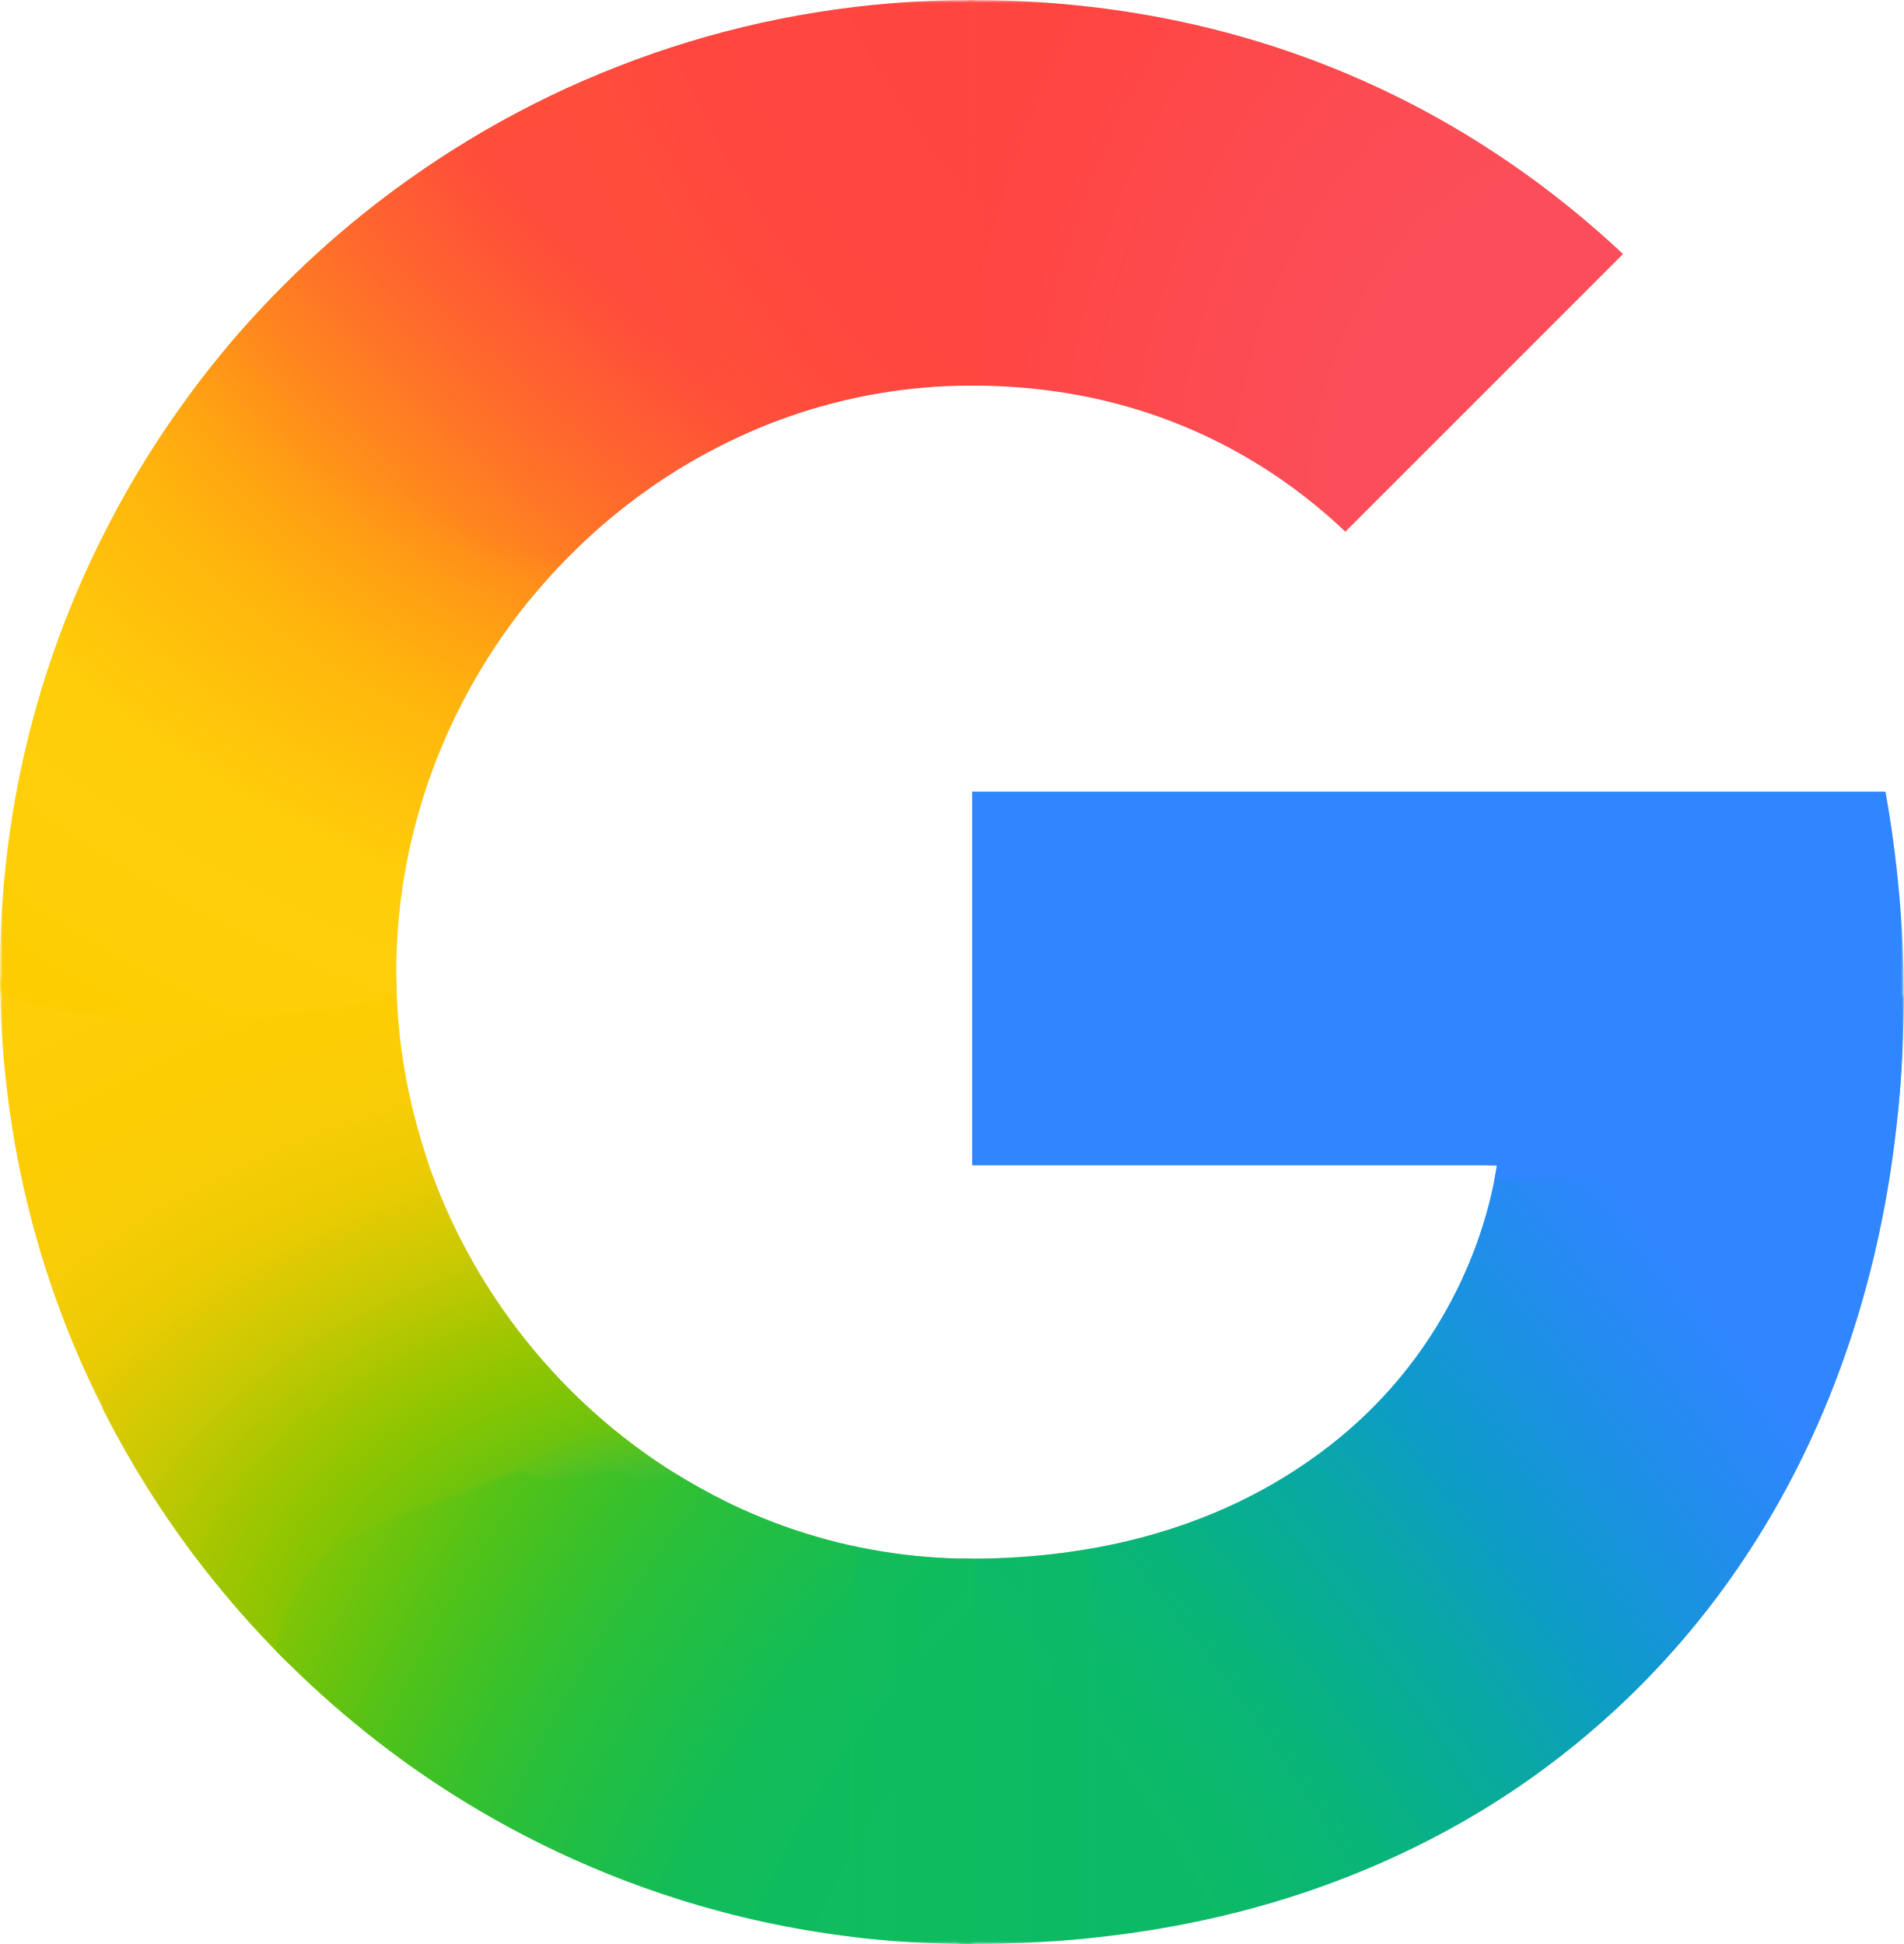
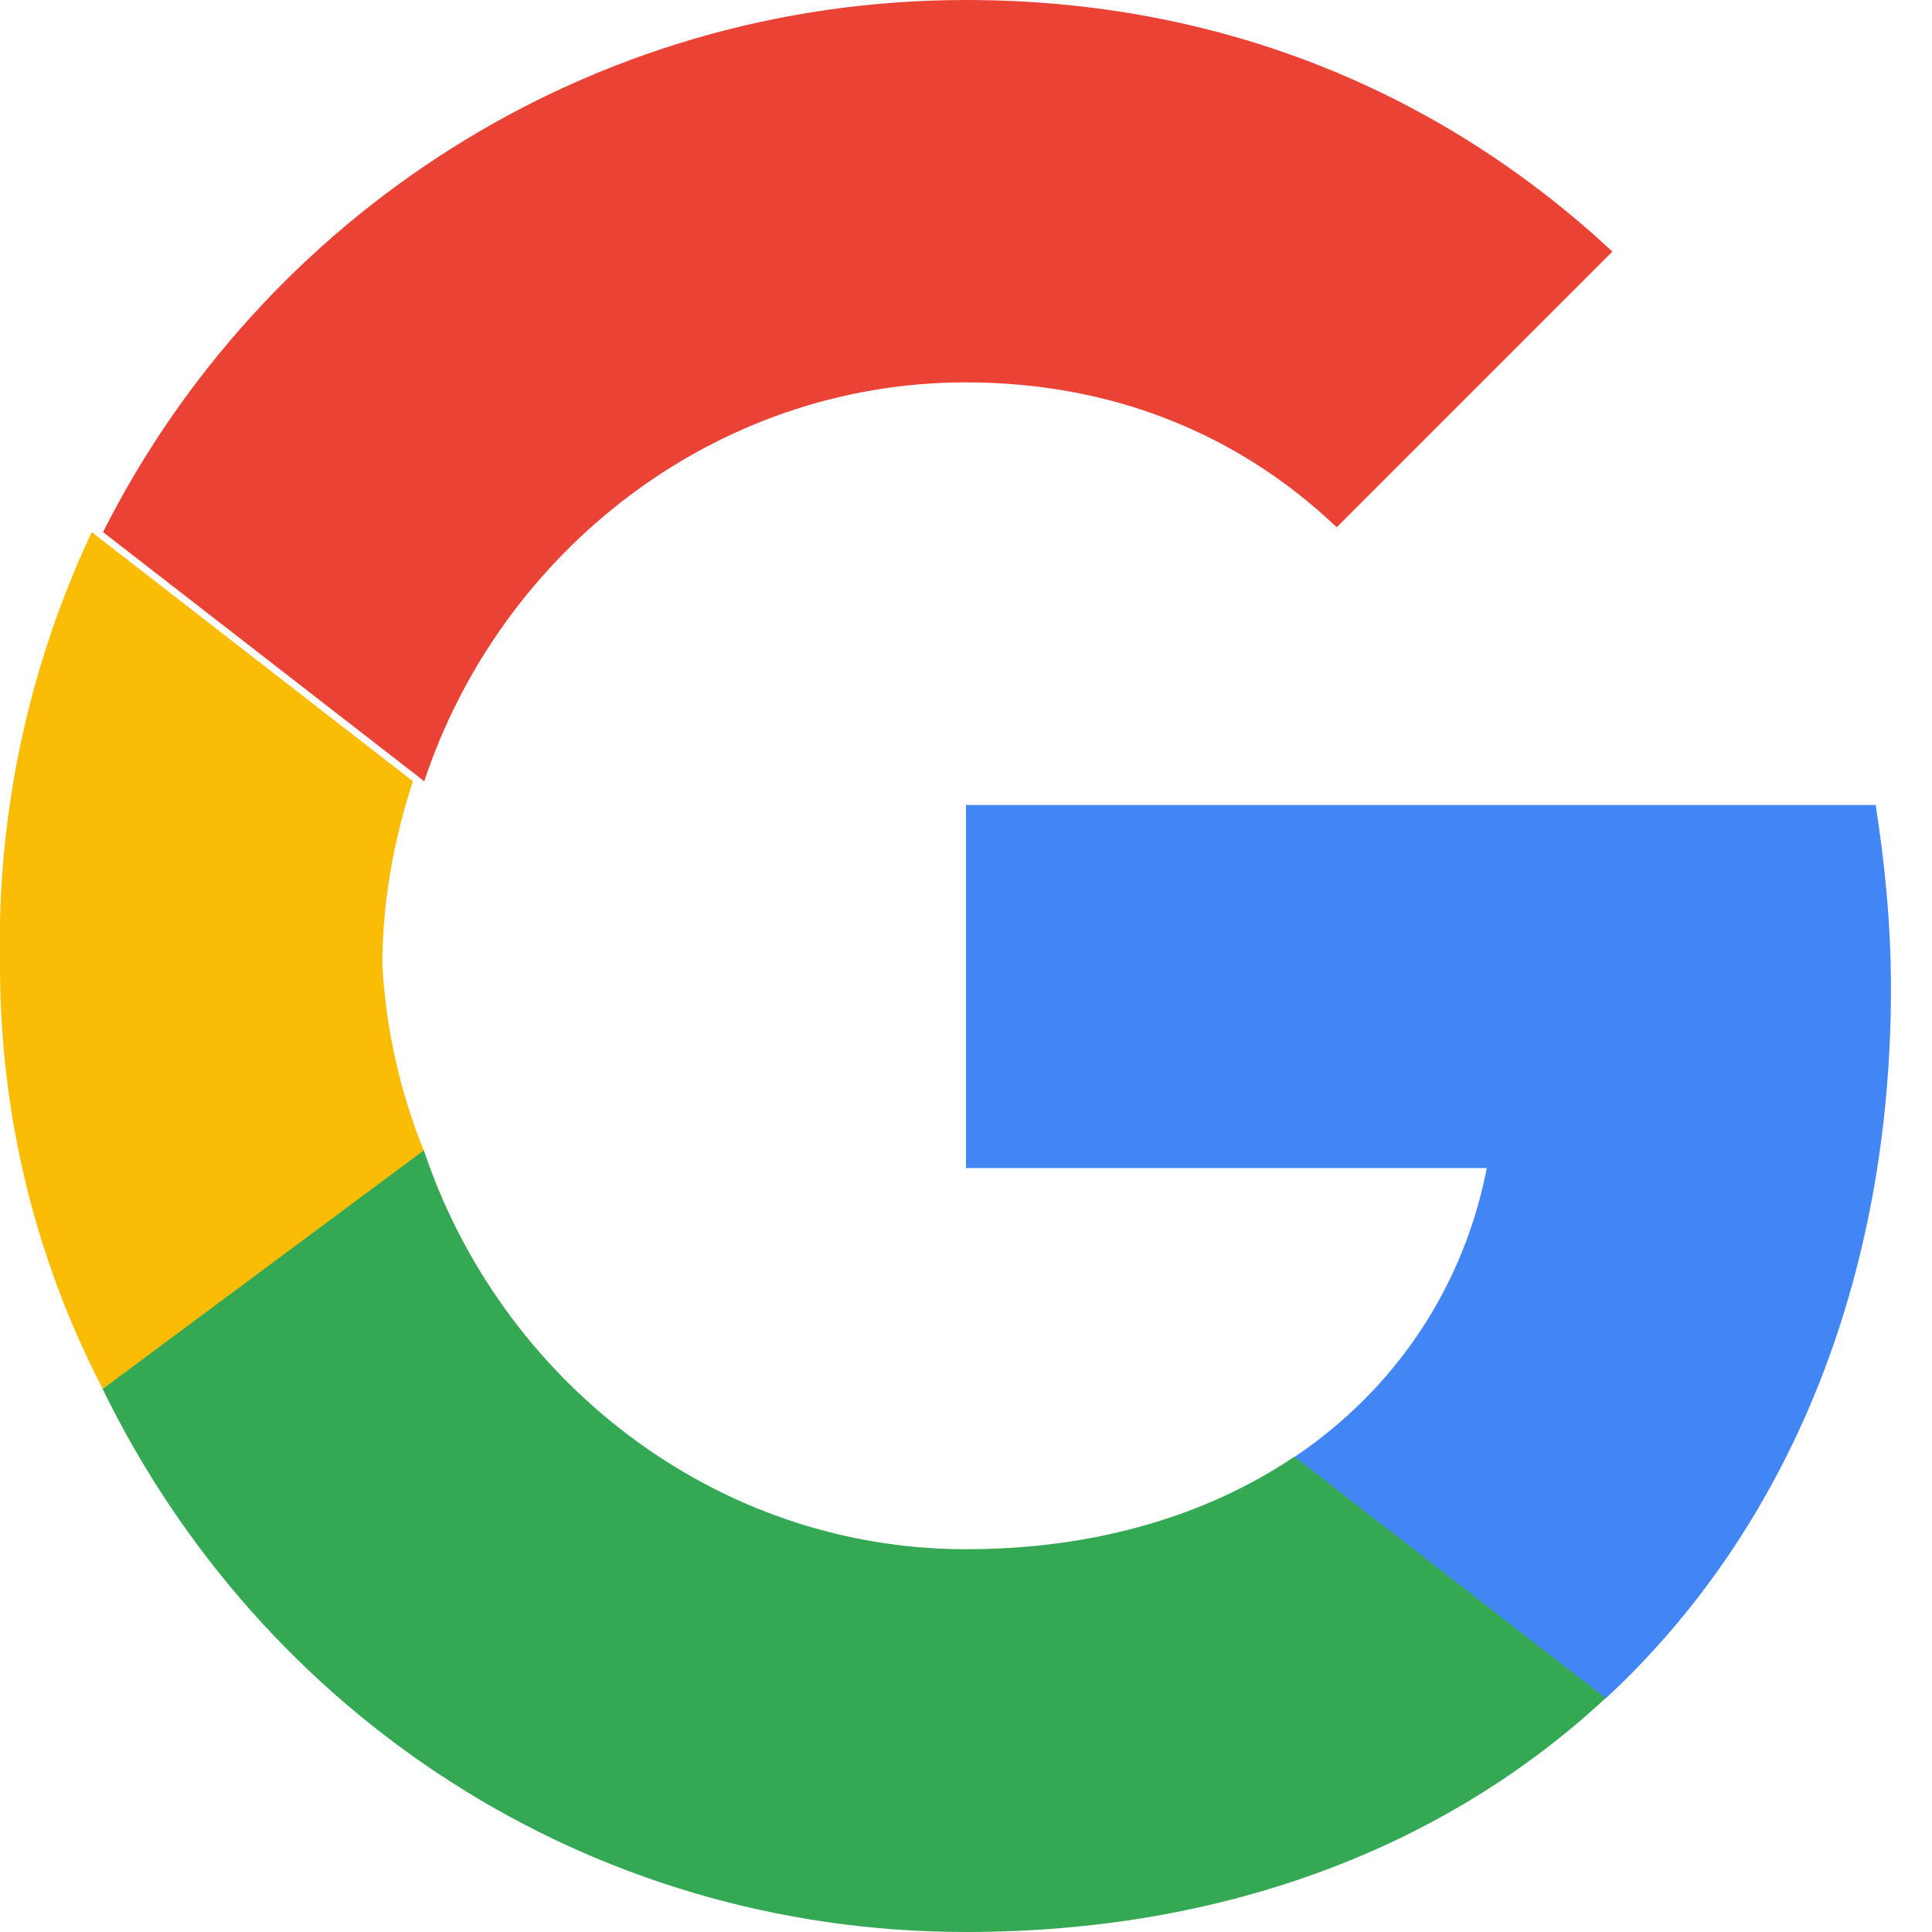
- <svg xmlns="http://www.w3.org/2000/svg" xmlns:xlink="http://www.w3.org/1999/xlink" version="1.1" viewBox="0 0 268.152 273.883" overflow="hidden" xml:space="preserve">
-   <defs>
-     <linearGradient id="a">
-       <stop offset="0" stop-color="#0fbc5c" />
-       <stop offset="1" stop-color="#0cba65" />
-     </linearGradient>
-     <linearGradient id="g">
-       <stop offset=".231" stop-color="#0fbc5f" />
-       <stop offset=".312" stop-color="#0fbc5f" />
-       <stop offset=".366" stop-color="#0fbc5e" />
-       <stop offset=".458" stop-color="#0fbc5d" />
-       <stop offset=".54" stop-color="#12bc58" />
-       <stop offset=".699" stop-color="#28bf3c" />
-       <stop offset=".771" stop-color="#38c02b" />
-       <stop offset=".861" stop-color="#52c218" />
-       <stop offset=".915" stop-color="#67c30f" />
-       <stop offset="1" stop-color="#86c504" />
-     </linearGradient>
-     <linearGradient id="h">
-       <stop offset=".142" stop-color="#1abd4d" />
-       <stop offset=".248" stop-color="#6ec30d" />
-       <stop offset=".312" stop-color="#8ac502" />
-       <stop offset=".366" stop-color="#a2c600" />
-       <stop offset=".446" stop-color="#c8c903" />
-       <stop offset=".54" stop-color="#ebcb03" />
-       <stop offset=".616" stop-color="#f7cd07" />
-       <stop offset=".699" stop-color="#fdcd04" />
-       <stop offset=".771" stop-color="#fdce05" />
-       <stop offset=".861" stop-color="#ffce0a" />
-     </linearGradient>
-     <linearGradient id="f">
-       <stop offset=".316" stop-color="#ff4c3c" />
-       <stop offset=".604" stop-color="#ff692c" />
-       <stop offset=".727" stop-color="#ff7825" />
-       <stop offset=".885" stop-color="#ff8d1b" />
-       <stop offset="1" stop-color="#ff9f13" />
-     </linearGradient>
-     <linearGradient id="b">
-       <stop offset=".231" stop-color="#ff4541" />
-       <stop offset=".312" stop-color="#ff4540" />
-       <stop offset=".458" stop-color="#ff4640" />
-       <stop offset=".54" stop-color="#ff473f" />
-       <stop offset=".699" stop-color="#ff5138" />
-       <stop offset=".771" stop-color="#ff5b33" />
-       <stop offset=".861" stop-color="#ff6c29" />
-       <stop offset="1" stop-color="#ff8c18" />
-     </linearGradient>
-     <linearGradient id="d">
-       <stop offset=".408" stop-color="#fb4e5a" />
-       <stop offset="1" stop-color="#ff4540" />
-     </linearGradient>
-     <linearGradient id="c">
-       <stop offset=".132" stop-color="#0cba65" />
-       <stop offset=".21" stop-color="#0bb86d" />
-       <stop offset=".297" stop-color="#09b479" />
-       <stop offset=".396" stop-color="#08ad93" />
-       <stop offset=".477" stop-color="#0aa6a9" />
-       <stop offset=".568" stop-color="#0d9cc6" />
-       <stop offset=".667" stop-color="#1893dd" />
-       <stop offset=".769" stop-color="#258bf1" />
-       <stop offset=".859" stop-color="#3086ff" />
-     </linearGradient>
-     <linearGradient id="e">
-       <stop offset=".366" stop-color="#ff4e3a" />
-       <stop offset=".458" stop-color="#ff8a1b" />
-       <stop offset=".54" stop-color="#ffa312" />
-       <stop offset=".616" stop-color="#ffb60c" />
-       <stop offset=".771" stop-color="#ffcd0a" />
-       <stop offset=".861" stop-color="#fecf0a" />
-       <stop offset=".915" stop-color="#fecf08" />
-       <stop offset="1" stop-color="#fdcd01" />
-     </linearGradient>
-     <linearGradient xlink:href="#a" id="s" x1="219.7" y1="329.535" x2="254.467" y2="329.535" gradientUnits="userSpaceOnUse" />
-     <radialGradient xlink:href="#b" id="m" gradientUnits="userSpaceOnUse" gradientTransform="matrix(-1.936885,1.043001,1.455731,2.555422,290.5254,-400.6338)" cx="109.627" cy="135.862" fx="109.627" fy="135.862" r="71.46" />
-     <radialGradient xlink:href="#c" id="n" gradientUnits="userSpaceOnUse" gradientTransform="matrix(-3.512595,-4.45809,-1.692547,1.260616,870.8006,191.554)" cx="45.259" cy="279.274" fx="45.259" fy="279.274" r="71.46" />
-     <radialGradient xlink:href="#d" id="l" cx="304.017" cy="118.009" fx="304.017" fy="118.009" r="47.854" gradientTransform="matrix(2.064353,-4.926832e-6,-2.901531e-6,2.592041,-297.6788,-151.7469)" gradientUnits="userSpaceOnUse" />
-     <radialGradient xlink:href="#e" id="o" gradientUnits="userSpaceOnUse" gradientTransform="matrix(-0.2485783,2.083138,2.962486,0.3341668,-255.1463,-331.1636)" cx="181.001" cy="177.201" fx="181.001" fy="177.201" r="71.46" />
-     <radialGradient xlink:href="#f" id="p" cx="207.673" cy="108.097" fx="207.673" fy="108.097" r="41.102" gradientTransform="matrix(-1.249206,1.343263,-3.896837,-3.425693,880.5011,194.9051)" gradientUnits="userSpaceOnUse" />
-     <radialGradient xlink:href="#g" id="r" gradientUnits="userSpaceOnUse" gradientTransform="matrix(-1.936885,-1.043001,1.455731,-2.555422,290.5254,838.6834)" cx="109.627" cy="135.862" fx="109.627" fy="135.862" r="71.46" />
-     <radialGradient xlink:href="#h" id="j" gradientUnits="userSpaceOnUse" gradientTransform="matrix(-0.081402,-1.93722,2.926737,-0.1162508,-215.1345,632.8606)" cx="154.87" cy="145.969" fx="154.87" fy="145.969" r="71.46" />
-     <filter id="q" x="-.048" y="-.058" width="1.097" height="1.116" color-interpolation-filters="sRGB">
-       <feGaussianBlur stdDeviation="1.701" />
-     </filter>
-     <filter id="k" x="-.017" y="-.01" width="1.033" height="1.02" color-interpolation-filters="sRGB">
-       <feGaussianBlur stdDeviation=".242" />
-     </filter>
-     <clipPath clipPathUnits="userSpaceOnUse" id="i">
-       <path d="M371.378 193.241H237.083v53.438h77.167c-1.24 7.563-4.026 15.002-8.105 21.786-4.673 7.772-10.451 13.69-16.373 18.196-17.739 13.498-38.42 16.258-52.783 16.258-36.282 0-67.283-23.287-79.284-54.929-.484-1.148-.806-2.334-1.198-3.507-2.652-8.053-4.101-16.582-4.101-25.447 0-9.226 1.569-18.058 4.43-26.398 11.285-32.897 42.985-57.467 80.179-57.467 7.481 0 14.685.884 21.517 2.648 15.614 4.031 26.658 11.97 33.425 18.249l40.834-39.711c-24.839-22.616-57.219-36.32-95.844-36.32-30.878-.001-59.386 9.553-82.748 25.699-18.945 13.094-34.483 30.625-44.969 50.986-9.754 18.878-15.094 39.799-15.094 62.293 0 22.495 5.349 43.633 15.103 62.337v.126c10.302 19.857 25.368 36.954 43.678 49.988 15.996 11.387 44.679 26.552 84.031 26.552 22.63 0 42.687-4.052 60.375-11.645 12.76-5.478 24.066-12.622 34.301-21.804 13.525-12.132 24.117-27.139 31.346-44.404 7.23-17.265 11.097-36.789 11.097-57.957 0-9.858-.997-19.869-2.688-28.968Z" fill="#000" />
-     </clipPath>
-   </defs>
-   <g transform="matrix(0.957922,0,0,0.985255,-90.17436,-78.85577)">
-     <g clip-path="url(#i)">
-       <path d="M92.076 219.958c.148 22.14 6.501 44.983 16.118 63.423v.127c6.948 13.392 16.444 23.97 27.26 34.452l65.326-23.67c-12.359-6.234-14.245-10.055-23.105-17.025-9.054-9.066-15.802-19.474-20.004-31.677h-.169l.169-.127c-2.765-8.059-3.037-16.613-3.139-25.503Z" fill="url(#j)" filter="url(#k)" />
-       <path d="M237.083 79.025c-6.457 22.526-3.988 44.421 0 57.161 7.456.005 14.639.888 21.449 2.646 15.614 4.031 26.657 11.97 33.424 18.25l41.879-40.726c-24.809-22.589-54.666-37.296-96.753-37.332Z" fill="url(#l)" filter="url(#k)" />
-       <path d="M236.943 78.847c-31.671-.001-60.911 9.798-84.872 26.359-8.897 6.149-17.061 13.252-24.331 21.151-1.905 17.743 14.257 39.551 46.261 39.37 15.528-17.937 38.495-29.543 64.056-29.543.023 0 .046.002.069.002l-1.044-57.335c-.047-0-.093-.004-.14-.004Z" fill="url(#m)" filter="url(#k)" />
-       <path d="m341.475 226.379-28.268 19.285c-1.24 7.563-4.028 15.002-8.107 21.786-4.673 7.772-10.451 13.69-16.372 18.196-17.702 13.47-38.329 16.244-52.688 16.255-14.841 25.102-17.444 37.675 1.044 57.934 22.876-.017 43.157-4.117 61.046-11.796 12.931-5.551 24.388-12.791 34.761-22.096 13.706-12.295 24.442-27.503 31.769-45 7.327-17.497 11.245-37.282 11.245-58.734Z" fill="url(#n)" filter="url(#k)" />
-       <path d="M234.996 191.21v57.498h136.006c1.196-7.875 5.152-18.064 5.152-26.5 0-9.858-.996-21.899-2.687-30.998Z" fill="#3086ff" filter="url(#k)" />
-       <path d="M128.389 124.327c-8.393 9.119-15.563 19.326-21.248 30.365-9.754 18.878-15.094 41.83-15.094 64.323 0 .317.026.627.029.944 4.32 8.224 59.666 6.649 62.456 0-.004-.31-.039-.613-.039-.924 0-9.226 1.57-16.026 4.431-24.367 3.529-10.289 9.056-19.763 16.122-27.926 1.602-2.031 5.875-6.397 7.121-9.016.475-.998-.862-1.557-.937-1.909-.084-.393-1.876-.077-2.278-.369-1.275-.929-3.8-1.414-5.333-1.845-3.277-.921-8.709-2.954-11.725-5.06-9.536-6.659-24.417-14.612-33.505-24.216Z" fill="url(#o)" filter="url(#k)" />
-       <path d="M162.099 155.857c22.112 13.301 28.471-6.714 43.173-12.977L179.698 90.216c-9.408 3.926-18.296 8.805-26.543 14.504-12.316 8.512-23.192 18.899-32.176 30.72Z" fill="url(#p)" filter="url(#q)" />
-       <path d="M171.099 290.222c-29.683 10.641-34.33 11.023-37.062 29.29 5.221 5.06 10.831 9.74 16.793 13.983 15.996 11.387 46.766 26.552 86.118 26.552.046 0 .09-.004.137-.004v-59.157c-.03 0-.064.002-.094.002-14.736 0-26.511-3.844-38.585-10.527-2.977-1.648-8.377 2.777-11.123.799-3.787-2.728-12.899 2.351-16.183-.938Z" fill="url(#r)" filter="url(#k)" />
-       <path d="M219.7 299.023v59.996c5.506.64 11.236 1.029 17.247 1.029 6.026 0 11.856-.307 17.52-.872v-59.748c-6.348 1.078-12.327 1.461-17.478 1.461-5.932 0-11.7-.686-17.29-1.865Z" opacity=".5" fill="url(#s)" filter="url(#k)" />
-     </g>
-   </g>
+ <svg xmlns="http://www.w3.org/2000/svg" viewBox="0 0 48 48" width="48" height="48">
+   <path fill="#EA4335" d="M24 9.5c3.54 0 6.71 1.22 9.21 3.6l6.85-6.85C35.9 2.38 30.47 0 24 0 14.62 0 6.51 5.38 2.56 13.22l7.98 6.19C12.43 13.72 17.74 9.5 24 9.5z" />
+   <path fill="#4285F4" d="M46.98 24.55c0-1.57-.15-3.09-.38-4.55H24v9.02h12.94c-.58 2.96-2.26 5.48-4.78 7.18l7.73 6c4.51-4.18 7.09-10.36 7.09-17.65z" />
+   <path fill="#FBBC05" d="M10.53 28.59A14.5 14.5 0 0 1 9.5 24c0-1.59.28-3.14.76-4.59l-7.98-6.19A23.99 23.99 0 0 0 0 24c0 3.77.91 7.35 2.56 10.52l7.97-5.93z" />
+   <path fill="#34A853" d="M24 48c6.48 0 11.93-2.13 15.89-5.81l-7.73-6c-2.15 1.45-4.92 2.3-8.16 2.3-6.26 0-11.57-4.22-13.47-9.91l-7.98 5.93C6.51 42.62 14.62 48 24 48z" />
</svg>
